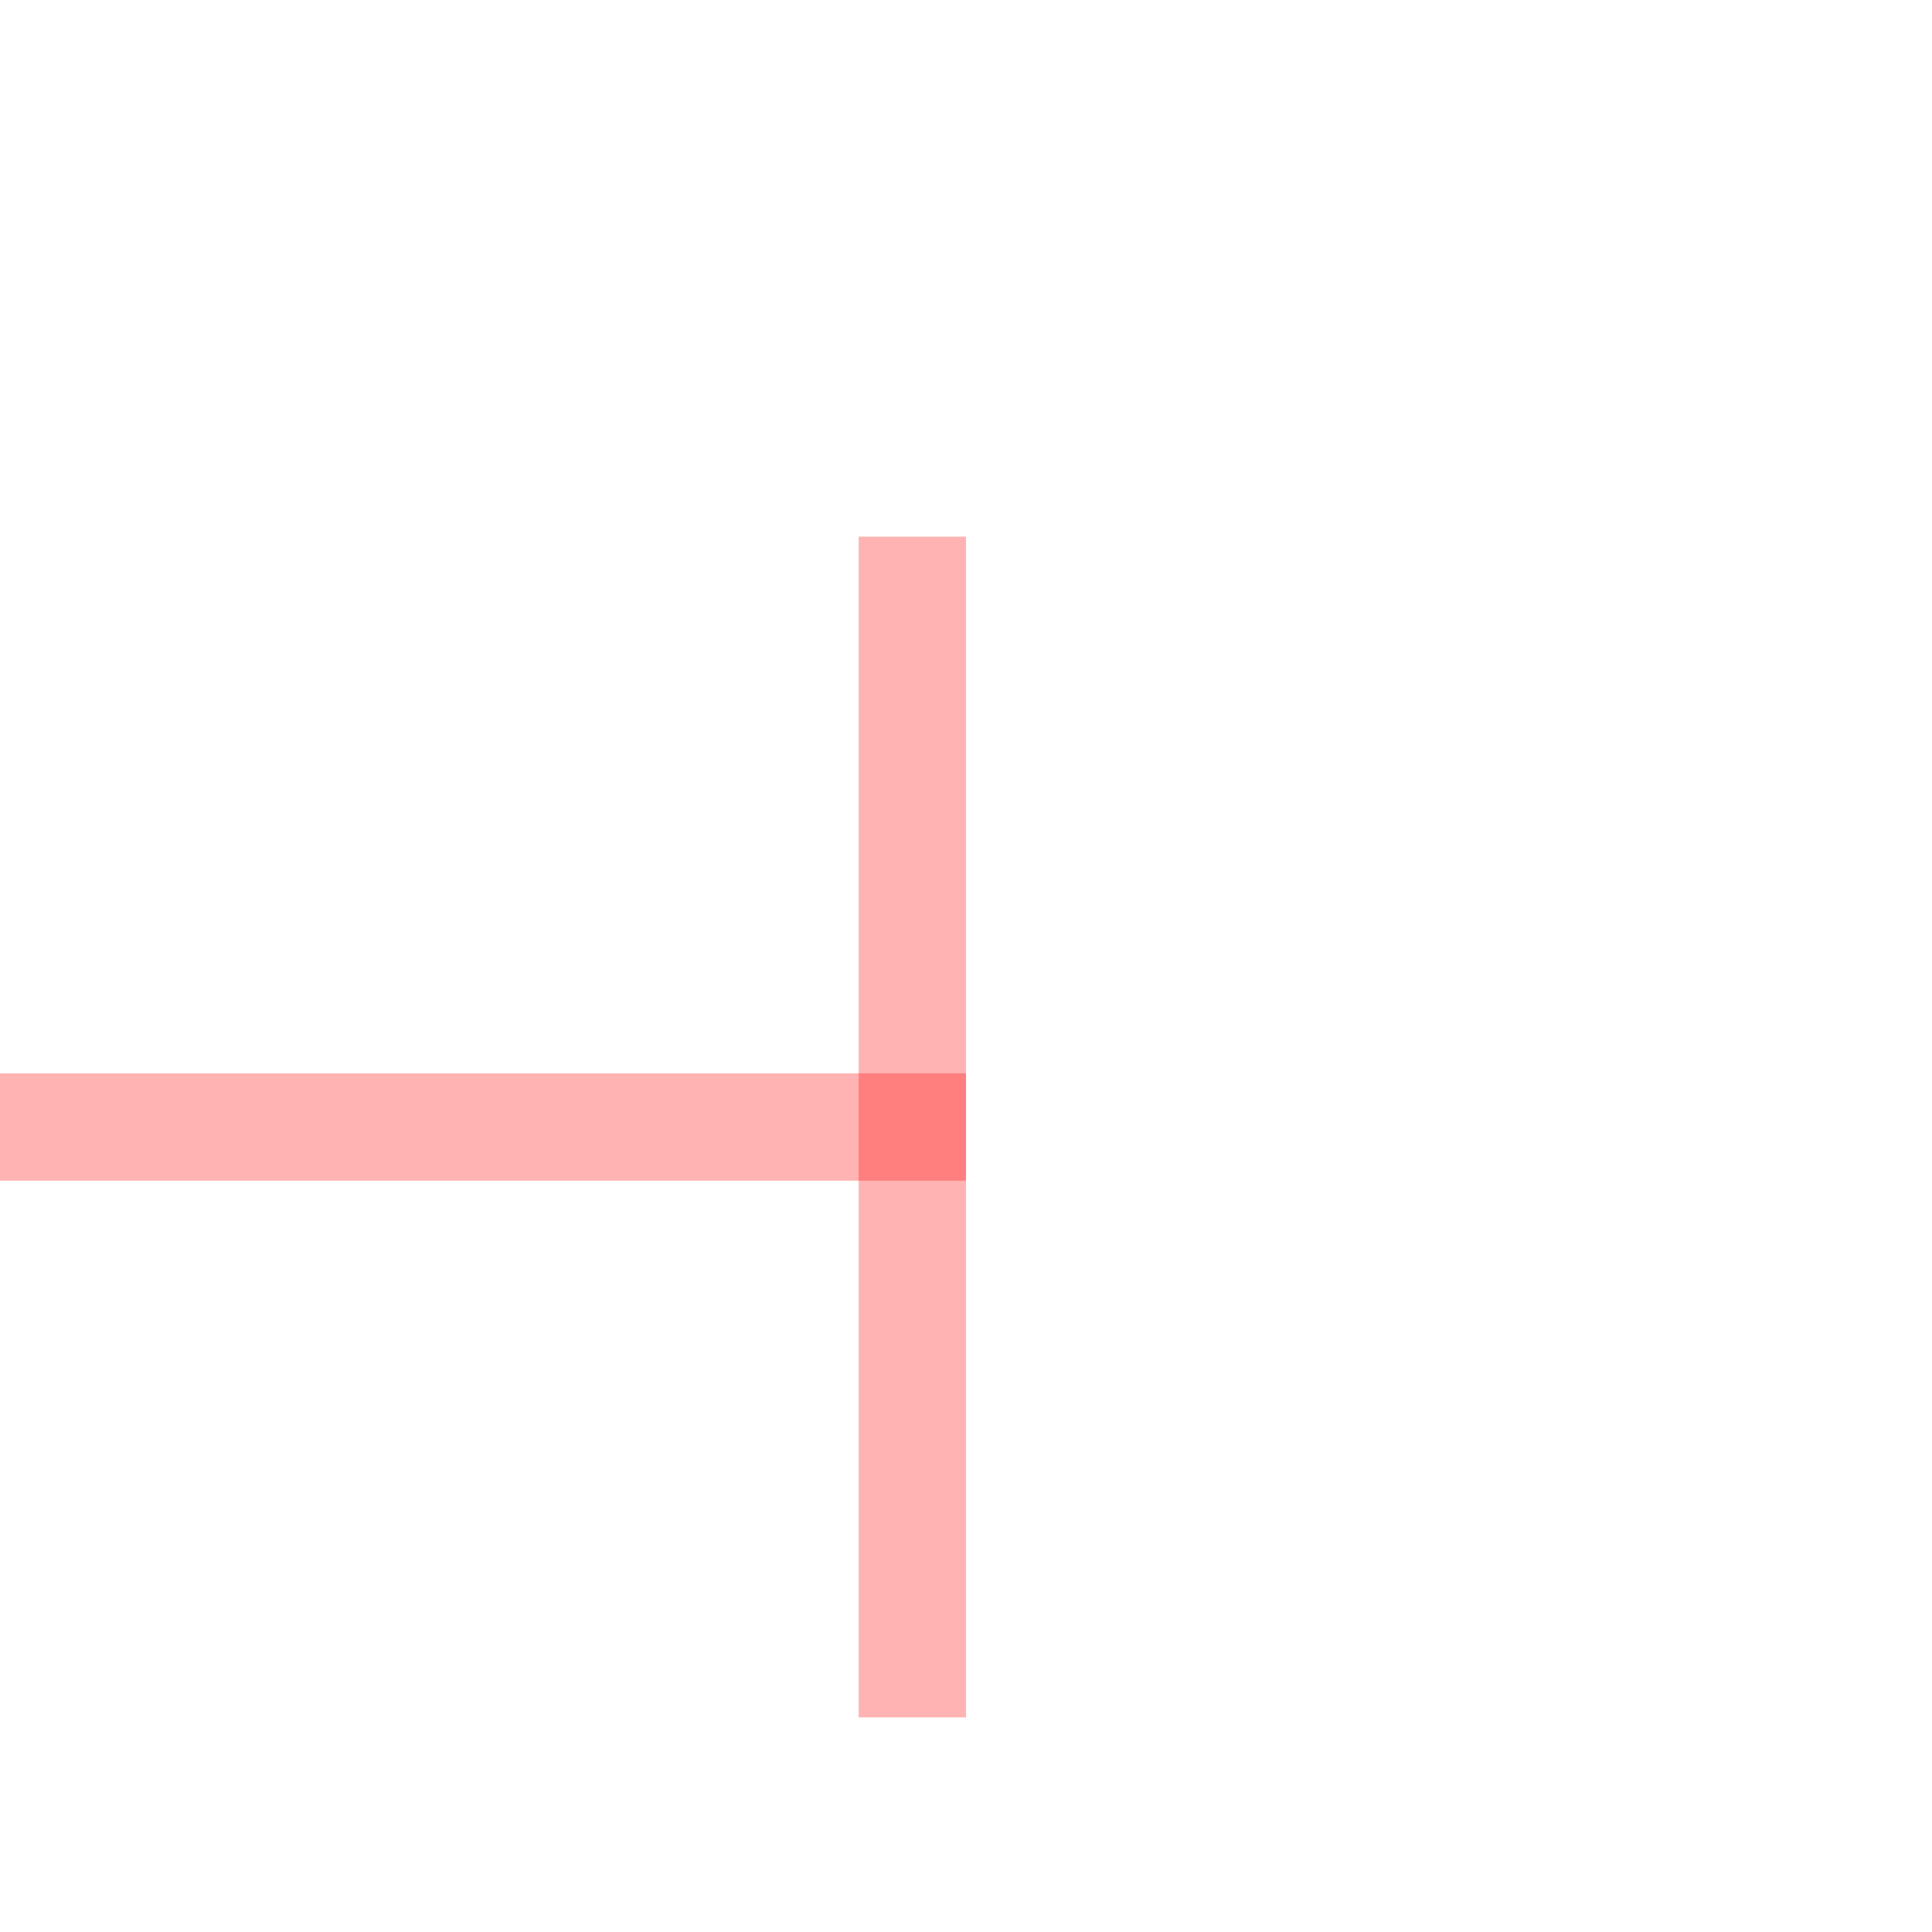
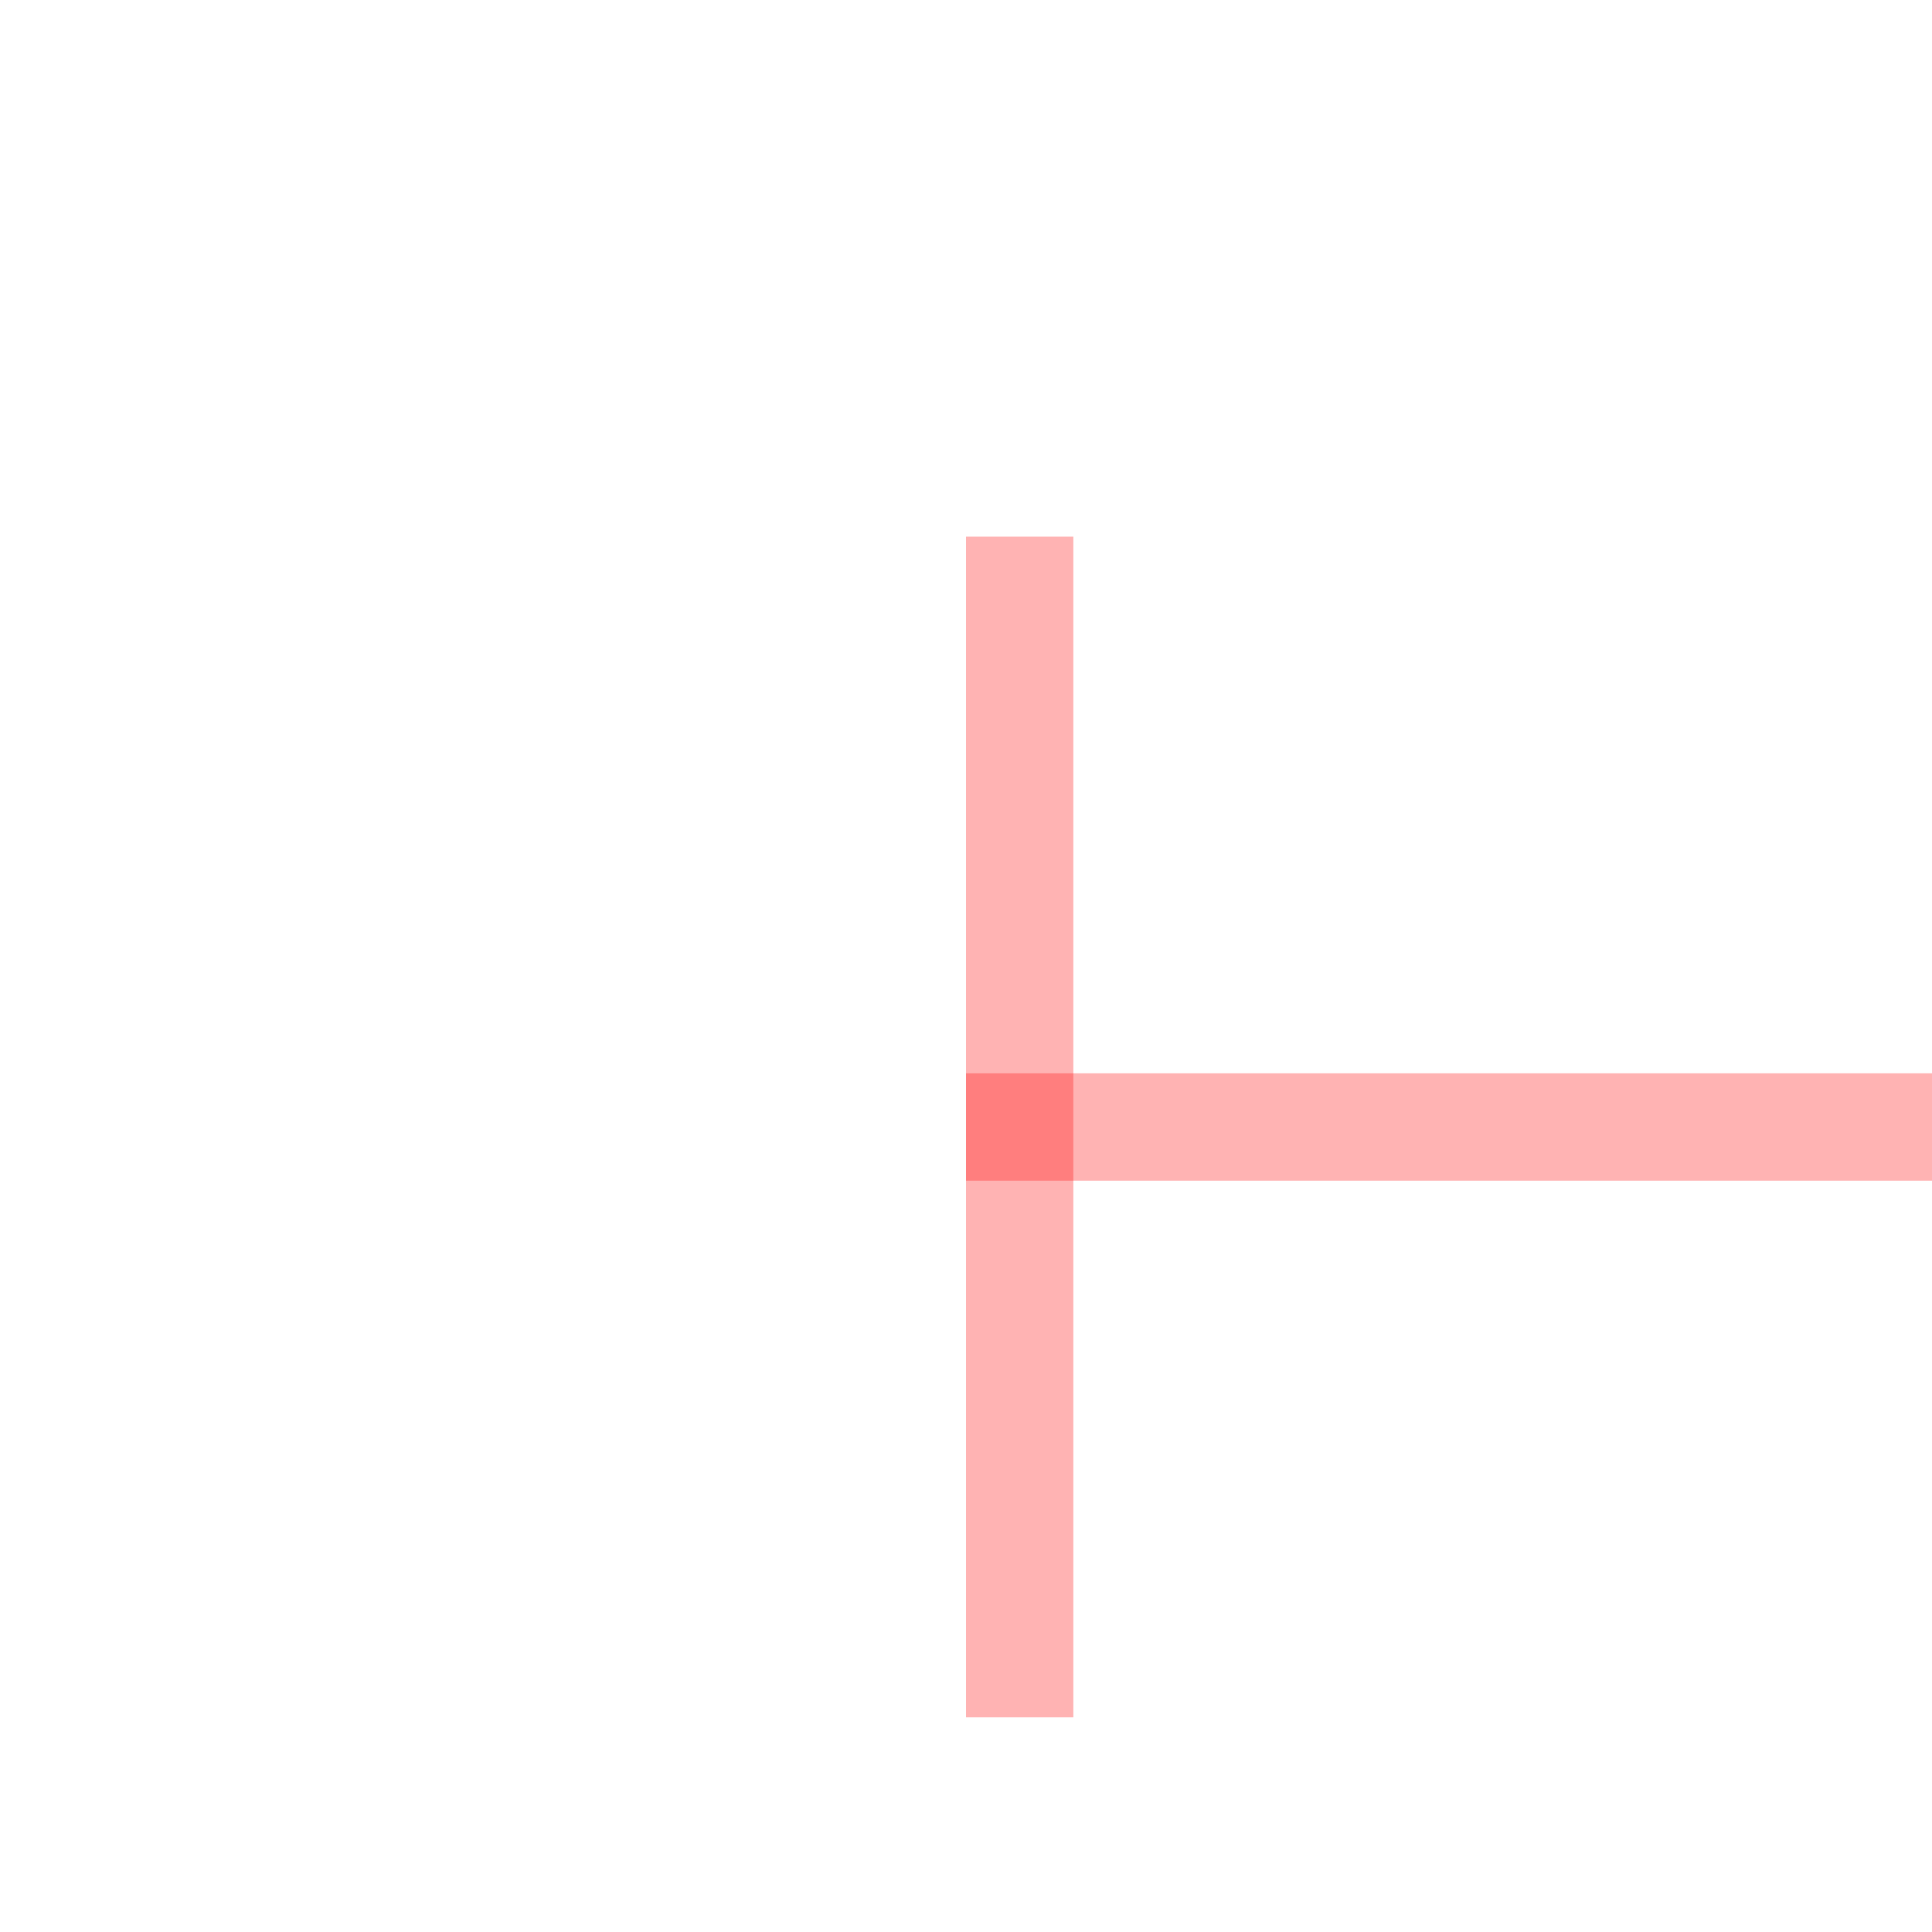
- <svg xmlns="http://www.w3.org/2000/svg" version="1.1" width="18px" height="18px" preserveAspectRatio="xMinYMid meet" viewBox="819 859  18 16">
-   <path d="M 103.5 257  L 103.5 235  A 5 5 0 0 1 108.5 230.5 L 805 230.5  A 5 5 0 0 1 810.5 235 L 810.5 350  A 3 3 0 0 1 813.5 353 A 3 3 0 0 1 810.5 356 L 810.5 863  A 5 5 0 0 0 815.5 868.5 L 828 868.5  " stroke-width="1" stroke="#ff0000" fill="none" stroke-opacity="0.298" />
-   <path d="M 827 863  L 827 874  L 828 874  L 828 863  L 827 863  Z " fill-rule="nonzero" fill="#ff0000" stroke="none" fill-opacity="0.298" />
+ <svg xmlns="http://www.w3.org/2000/svg" version="1.1" width="18px" height="18px" preserveAspectRatio="xMinYMid meet" viewBox="686 936  18 16">
+   <path d="M 978 353.5  L 715 353.5  A 5 5 0 0 0 710.5 358.5 L 710.5 940  A 5 5 0 0 1 705.5 945.5 L 695 945.5  " stroke-width="1" stroke="#ff0000" fill="none" stroke-opacity="0.298" />
+   <path d="M 696 951  L 696 940  L 695 940  L 695 951  L 696 951  Z " fill-rule="nonzero" fill="#ff0000" stroke="none" fill-opacity="0.298" />
</svg>
